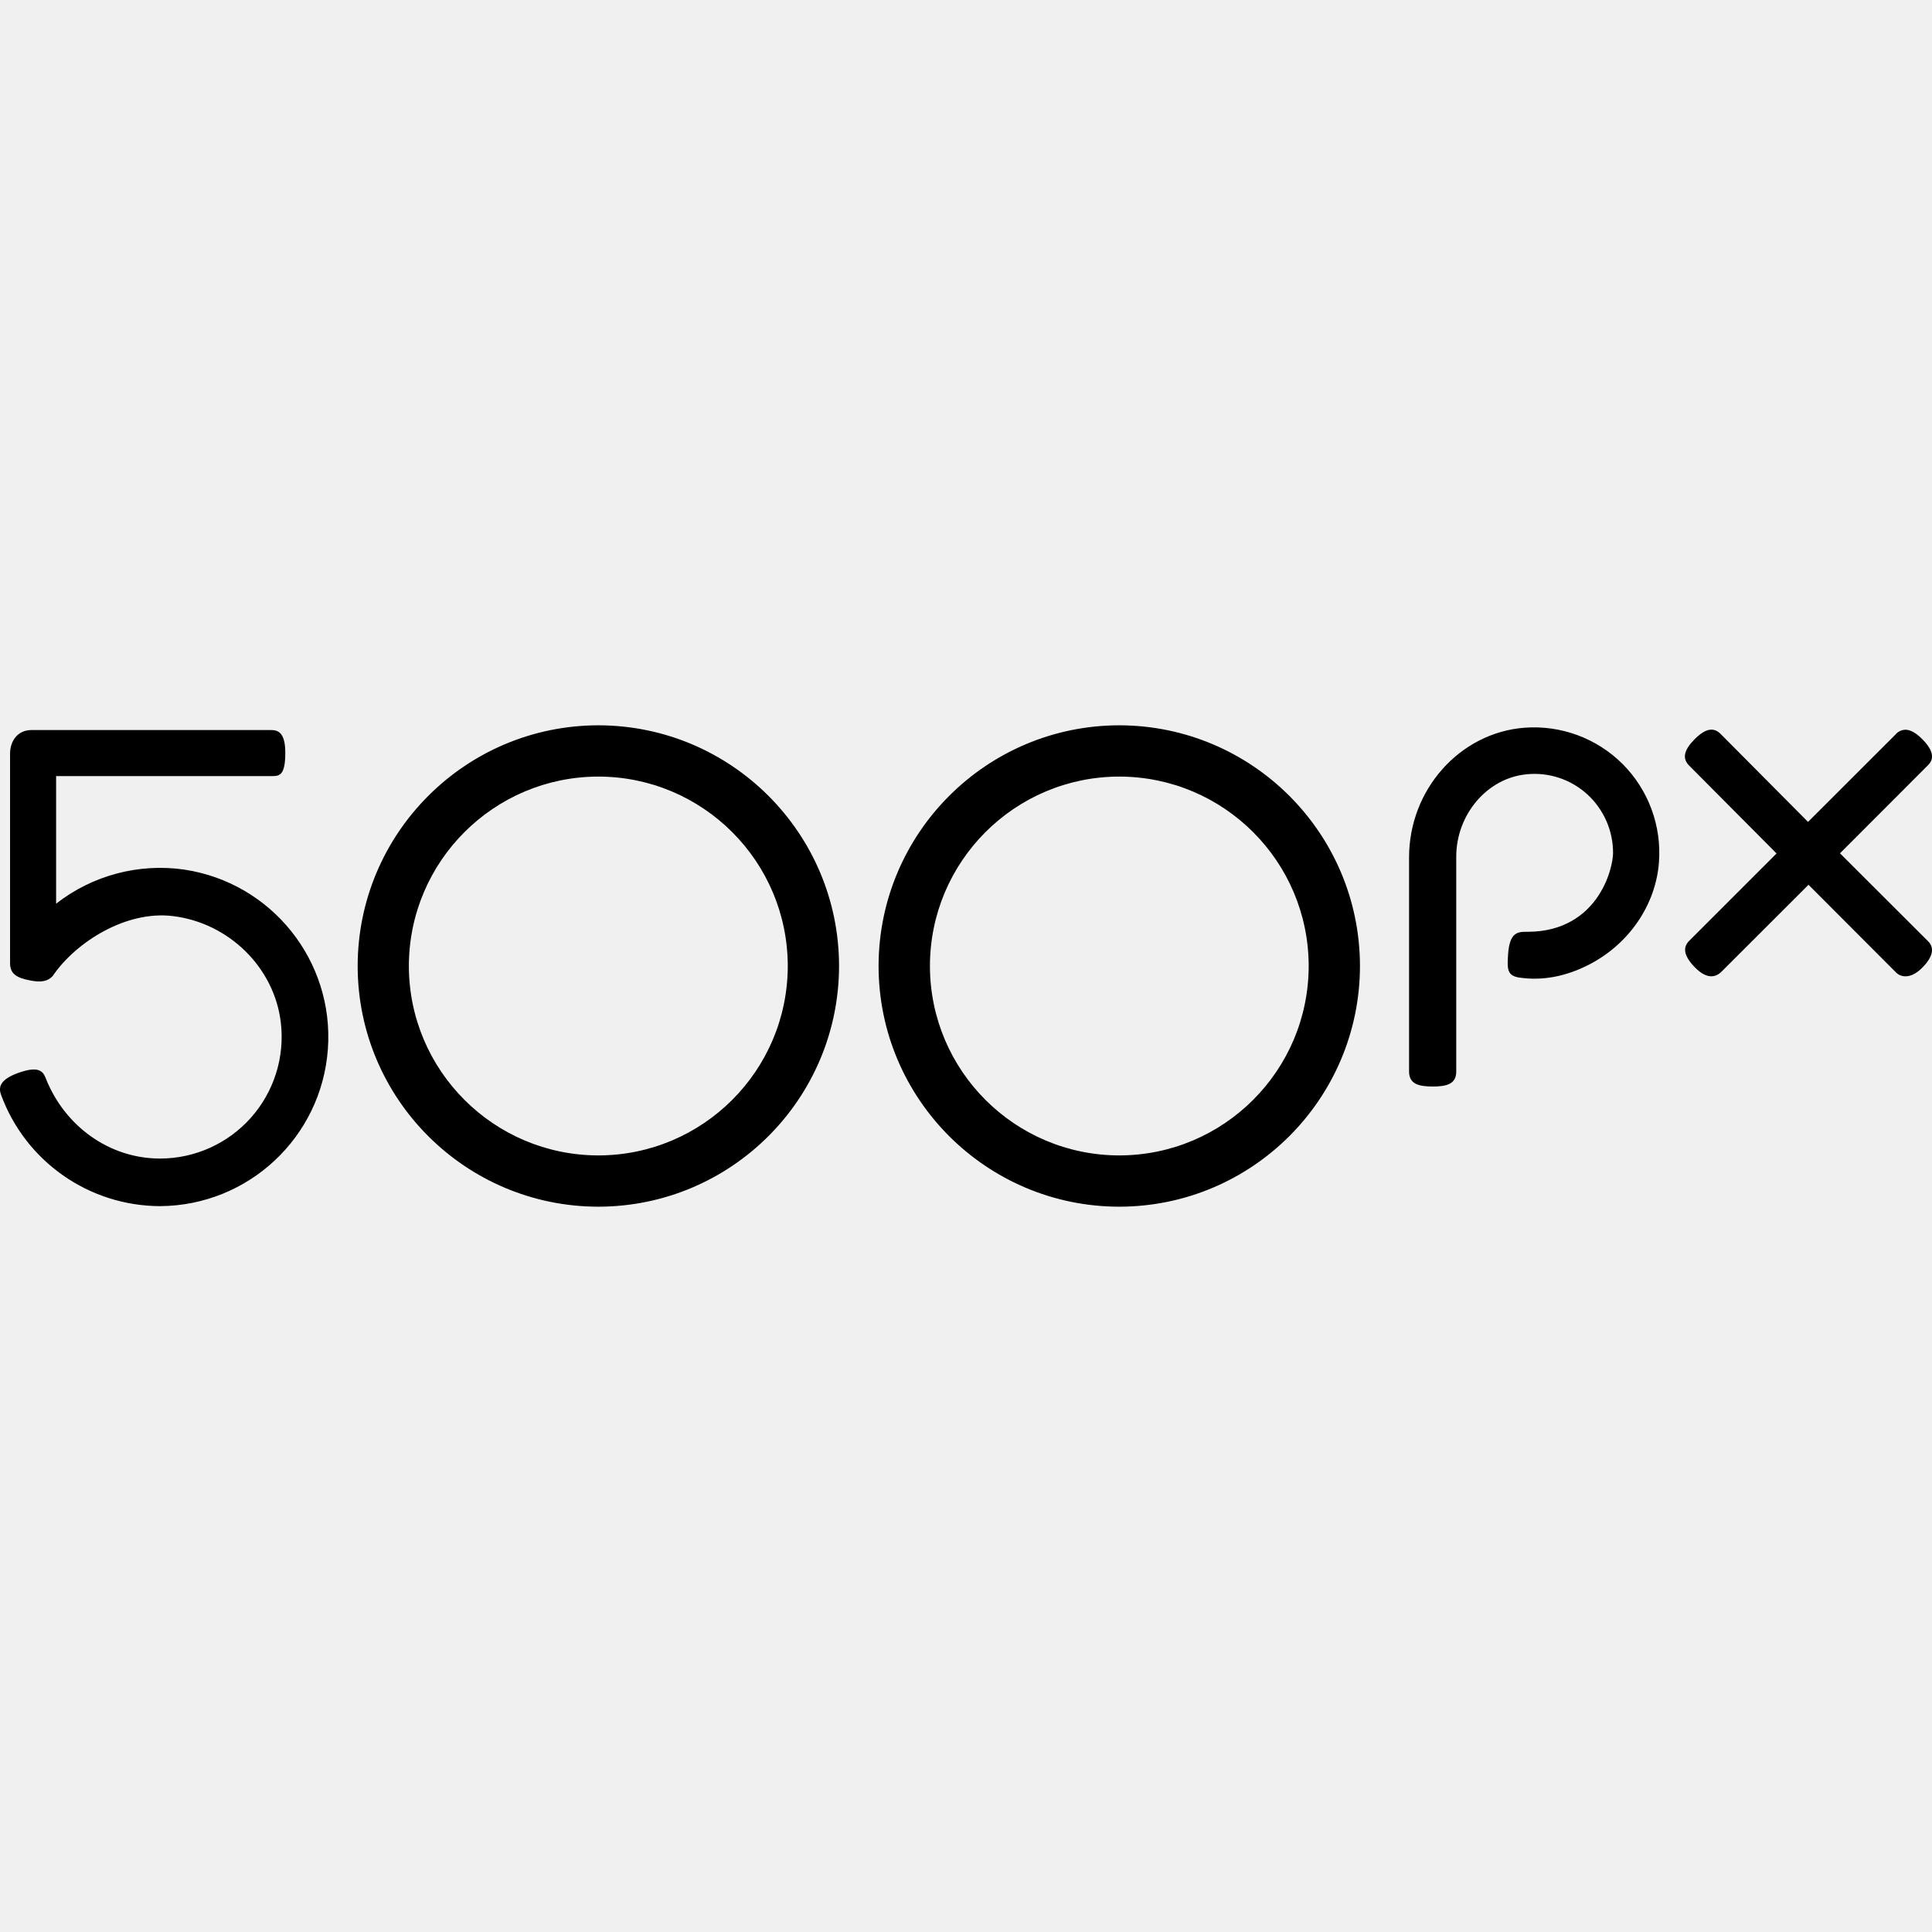
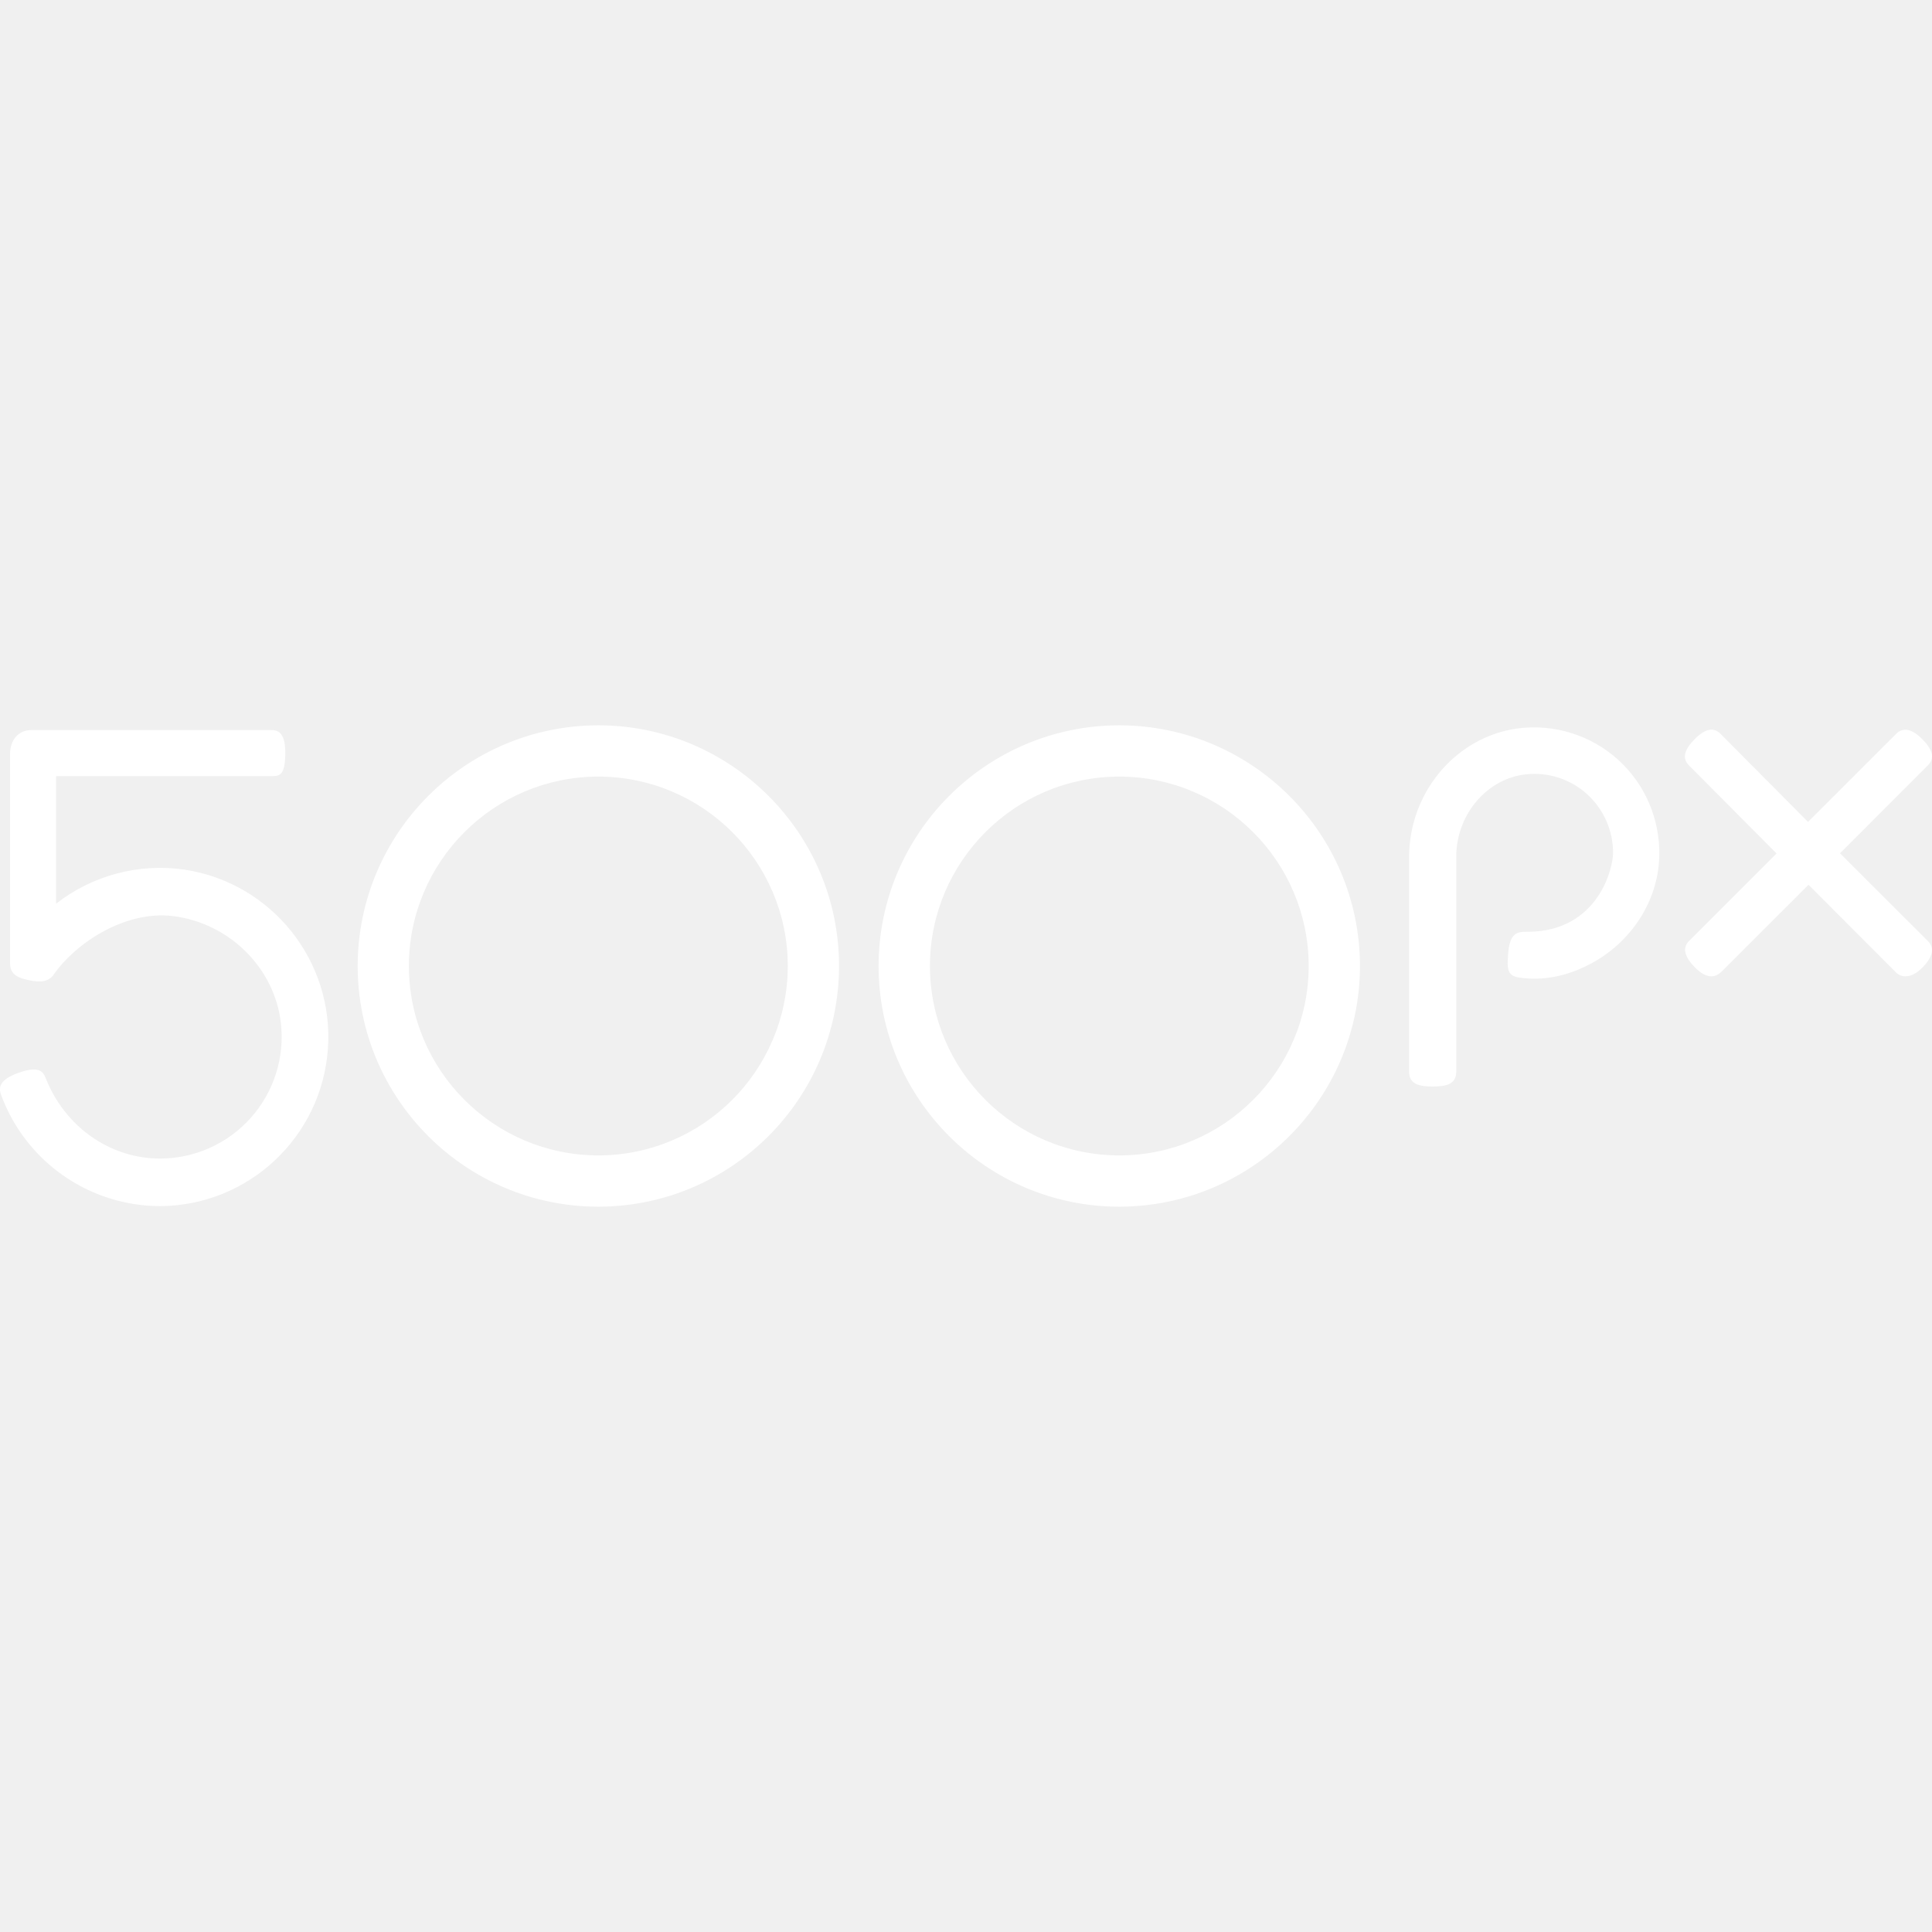
<svg xmlns="http://www.w3.org/2000/svg" role="img" viewBox="0 0 24 24">
-   <path d="M7.433 9.01A2.994 2.994 0 0 0 4.443 12a2.993 2.993 0 0 0 2.99 2.99 2.994 2.994 0 0 0 2.99-2.99 2.993 2.993 0 0 0-2.99-2.99m0 5.343A2.357 2.357 0 0 1 5.079 12a2.357 2.357 0 0 1 2.354-2.353A2.356 2.356 0 0 1 9.786 12a2.356 2.356 0 0 1-2.353 2.353m6.471-5.343a2.994 2.994 0 0 0-2.99 2.99 2.993 2.993 0 0 0 2.99 2.99 2.994 2.994 0 0 0 2.99-2.99 2.994 2.994 0 0 0-2.99-2.99m0 5.343A2.355 2.355 0 0 1 11.552 12a2.355 2.355 0 0 1 2.352-2.353A2.356 2.356 0 0 1 16.257 12a2.356 2.356 0 0 1-2.353 2.353m-11.61-3.55a2.1 2.1 0 0 0-1.597.423V9.641h2.687c.093 0 .16-.017.16-.292 0-.269-.108-.28-.18-.28H.39c-.174 0-.265.14-.265.294v2.602c0 .136.087.183.247.214.141.028.223.012.285-.057l.006-.01c.283-.408.9-.804 1.486-.732.699.086 1.262.644 1.34 1.327a1.512 1.512 0 0 1-1.5 1.685c-.636 0-1.19-.408-1.422-1.001-.035-.088-.092-.152-.343-.062-.229.083-.243.18-.212.268a2.11 2.11 0 0 0 1.976 1.386 2.102 2.102 0 0 0 .305-4.18M18.938 9.04c-.805.062-1.434.77-1.434 1.61v2.66c0 .155.117.187.293.187s.293-.031.293-.186v-2.668c0-.524.382-.974.868-1.024a.972.972 0 0 1 .758.247.984.984 0 0 1 .322.73c0 .08-.039.34-.217.58-.135.182-.39.399-.844.399h-.009c-.115 0-.215.005-.234.28-.013.186-.012.269.148.29.286.04.576-.016.865-.166.492-.256.822-.741.861-1.267a1.562 1.562 0 0 0-.452-1.222 1.56 1.56 0 0 0-1.218-.45m3.919 1.56l1.085-1.086c.04-.039.132-.132-.055-.324-.08-.083-.153-.125-.217-.125h-.001a.163.163 0 0 0-.121.058L22.46 10.21l-1.086-1.093c-.088-.088-.19-.067-.322.065-.135.136-.157.24-.069.328l1.086 1.092-1.064 1.064-.007.007c-.026.025-.065.063-.065.125-.001.063.042.139.126.223.07.071.138.107.2.107.069 0 .114-.045.139-.07l1.068-1.067 1.09 1.092a.162.162 0 0 0 .115.045h.002c.069 0 .142-.04.217-.118.122-.129.143-.236.06-.319z" />
+   <path fill="#ffffff" d="M7.433 9.01A2.994 2.994 0 0 0 4.443 12a2.993 2.993 0 0 0 2.99 2.99 2.994 2.994 0 0 0 2.99-2.99 2.993 2.993 0 0 0-2.99-2.99m0 5.343A2.357 2.357 0 0 1 5.079 12a2.357 2.357 0 0 1 2.354-2.353A2.356 2.356 0 0 1 9.786 12a2.356 2.356 0 0 1-2.353 2.353m6.471-5.343a2.994 2.994 0 0 0-2.99 2.99 2.993 2.993 0 0 0 2.99 2.99 2.994 2.994 0 0 0 2.99-2.99 2.994 2.994 0 0 0-2.99-2.99m0 5.343A2.355 2.355 0 0 1 11.552 12a2.355 2.355 0 0 1 2.352-2.353A2.356 2.356 0 0 1 16.257 12a2.356 2.356 0 0 1-2.353 2.353m-11.61-3.55a2.1 2.1 0 0 0-1.597.423V9.641h2.687c.093 0 .16-.017.16-.292 0-.269-.108-.28-.18-.28H.39c-.174 0-.265.14-.265.294v2.602c0 .136.087.183.247.214.141.028.223.012.285-.057l.006-.01c.283-.408.9-.804 1.486-.732.699.086 1.262.644 1.34 1.327a1.512 1.512 0 0 1-1.5 1.685c-.636 0-1.19-.408-1.422-1.001-.035-.088-.092-.152-.343-.062-.229.083-.243.18-.212.268a2.11 2.11 0 0 0 1.976 1.386 2.102 2.102 0 0 0 .305-4.18M18.938 9.04c-.805.062-1.434.77-1.434 1.61v2.66c0 .155.117.187.293.187s.293-.031.293-.186v-2.668c0-.524.382-.974.868-1.024a.972.972 0 0 1 .758.247.984.984 0 0 1 .322.73c0 .08-.039.34-.217.58-.135.182-.39.399-.844.399h-.009c-.115 0-.215.005-.234.28-.013.186-.012.269.148.29.286.04.576-.016.865-.166.492-.256.822-.741.861-1.267a1.562 1.562 0 0 0-.452-1.222 1.56 1.56 0 0 0-1.218-.45m3.919 1.56l1.085-1.086c.04-.039.132-.132-.055-.324-.08-.083-.153-.125-.217-.125h-.001a.163.163 0 0 0-.121.058L22.46 10.21l-1.086-1.093c-.088-.088-.19-.067-.322.065-.135.136-.157.24-.069.328l1.086 1.092-1.064 1.064-.007.007c-.026.025-.065.063-.065.125-.001.063.042.139.126.223.07.071.138.107.2.107.069 0 .114-.045.139-.07l1.068-1.067 1.09 1.092a.162.162 0 0 0 .115.045h.002c.069 0 .142-.04.217-.118.122-.129.143-.236.06-.319z" />
</svg>
